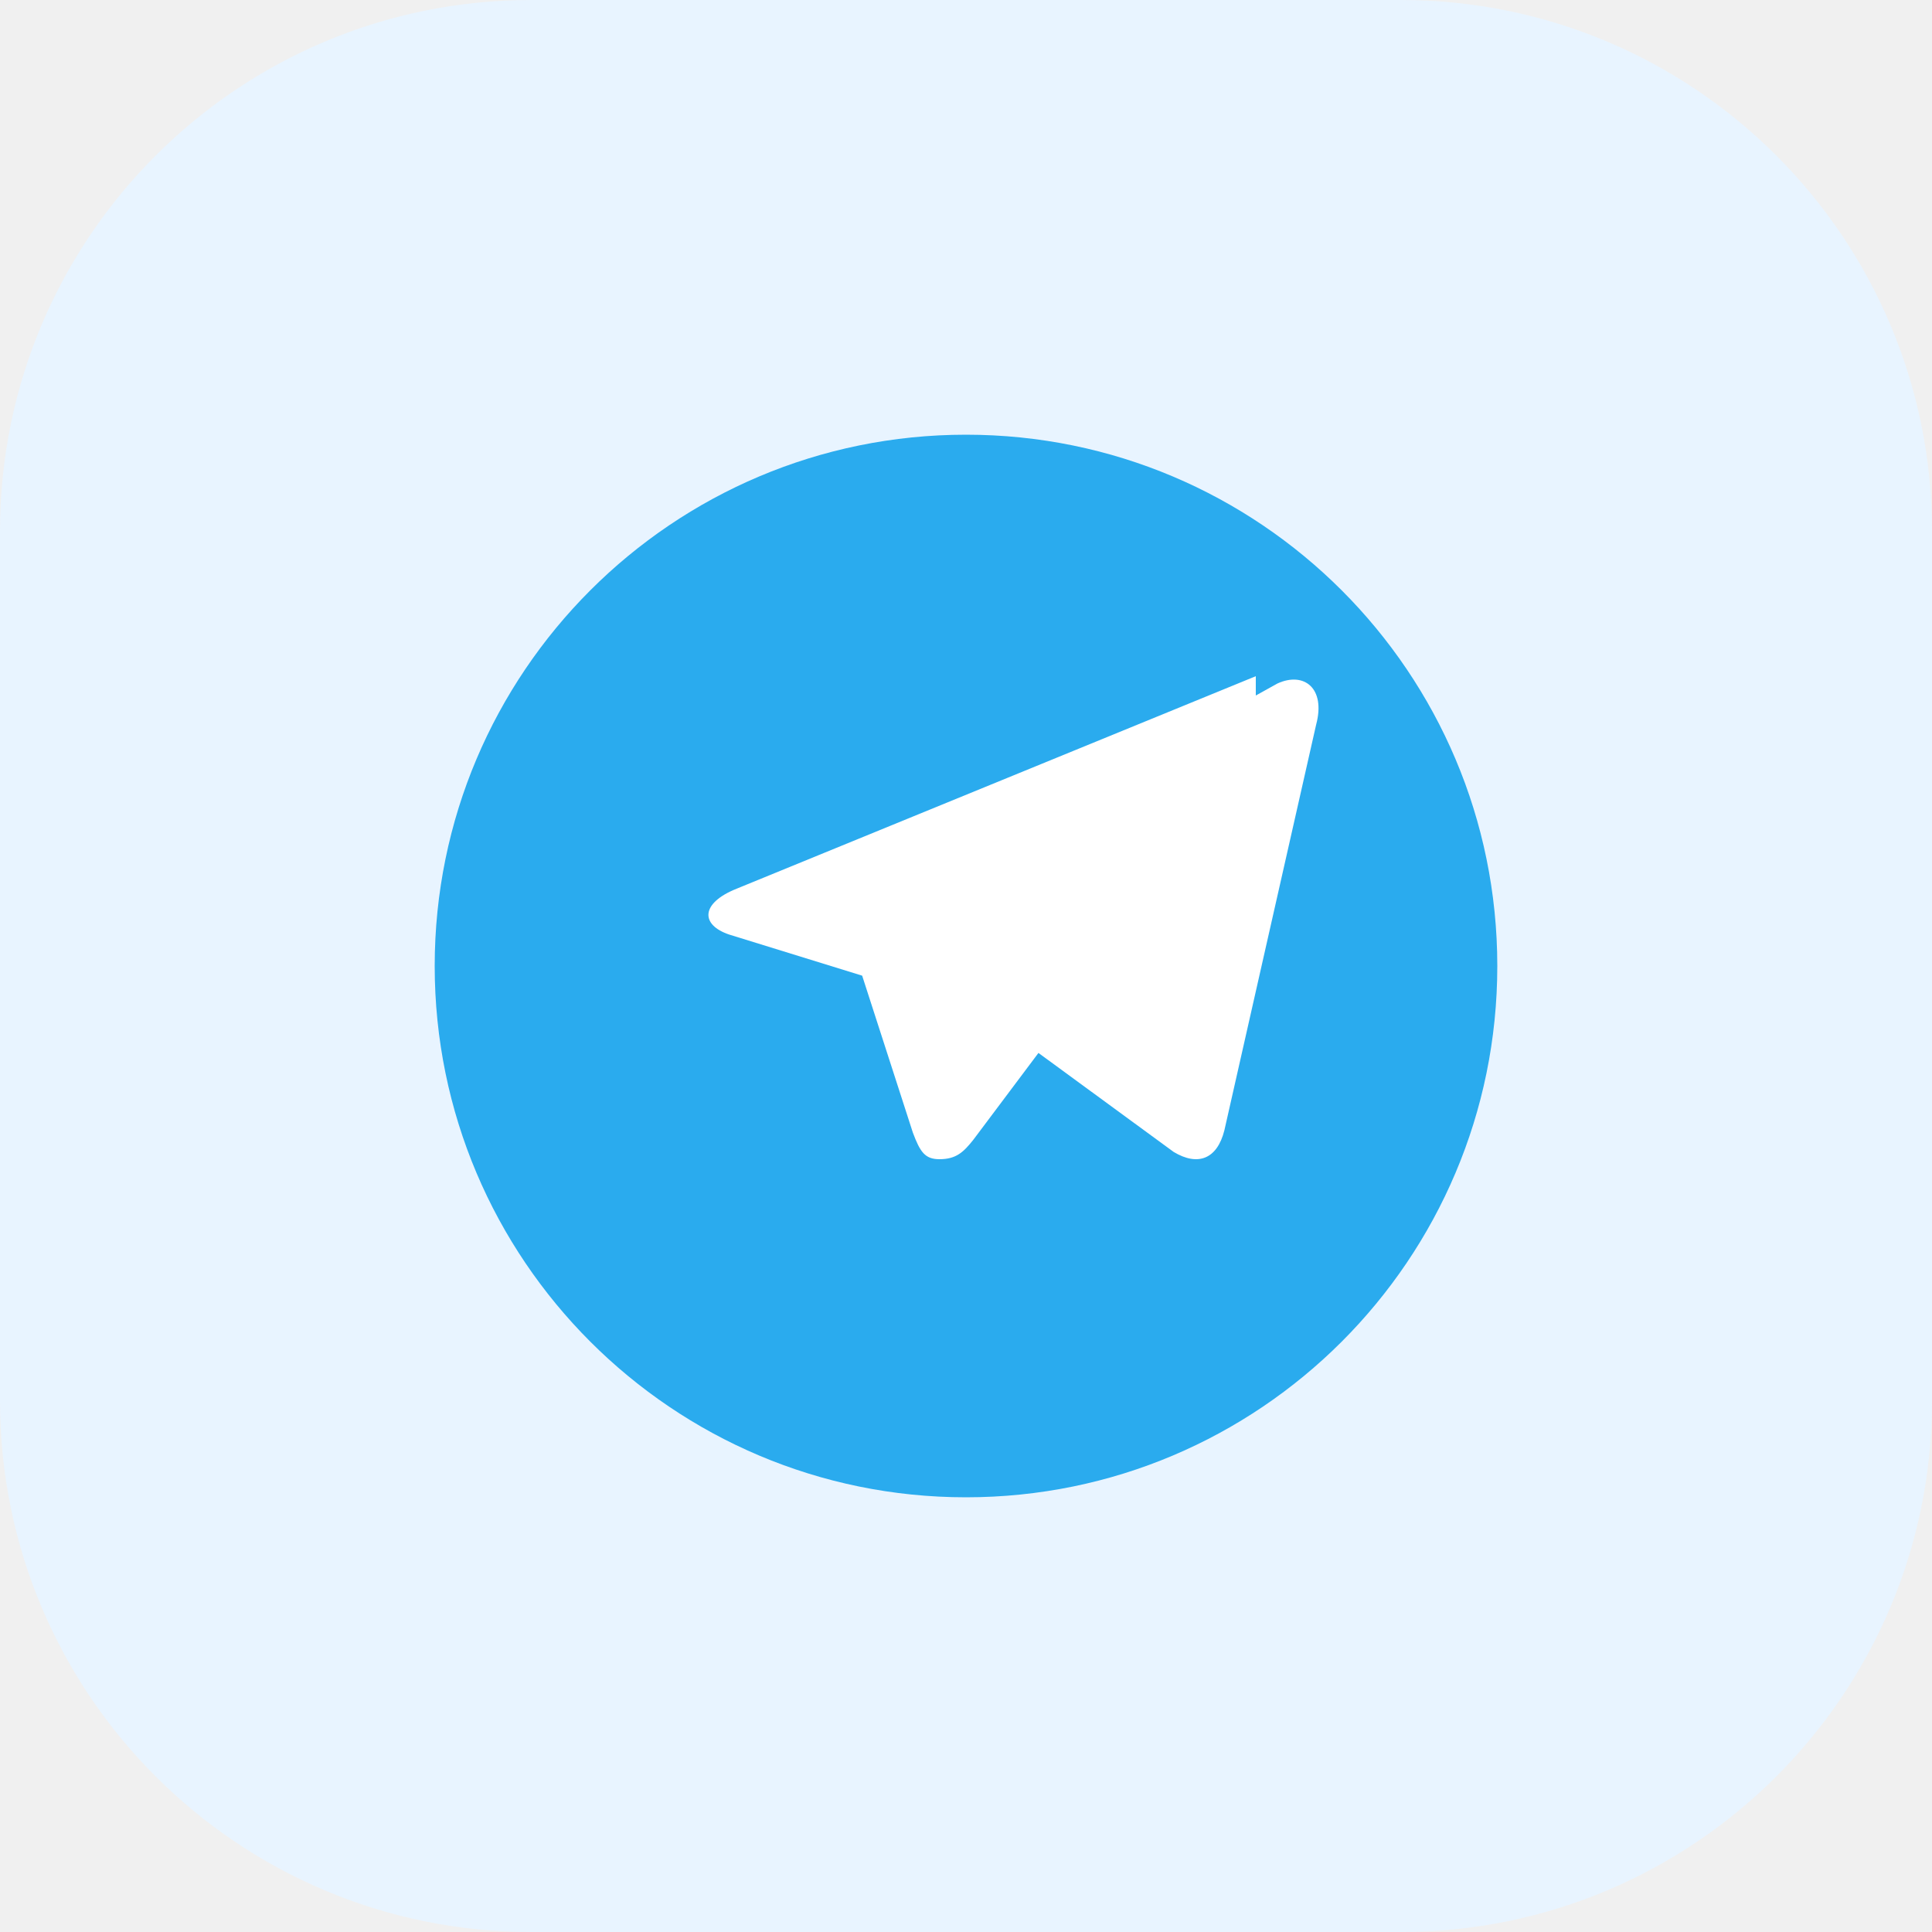
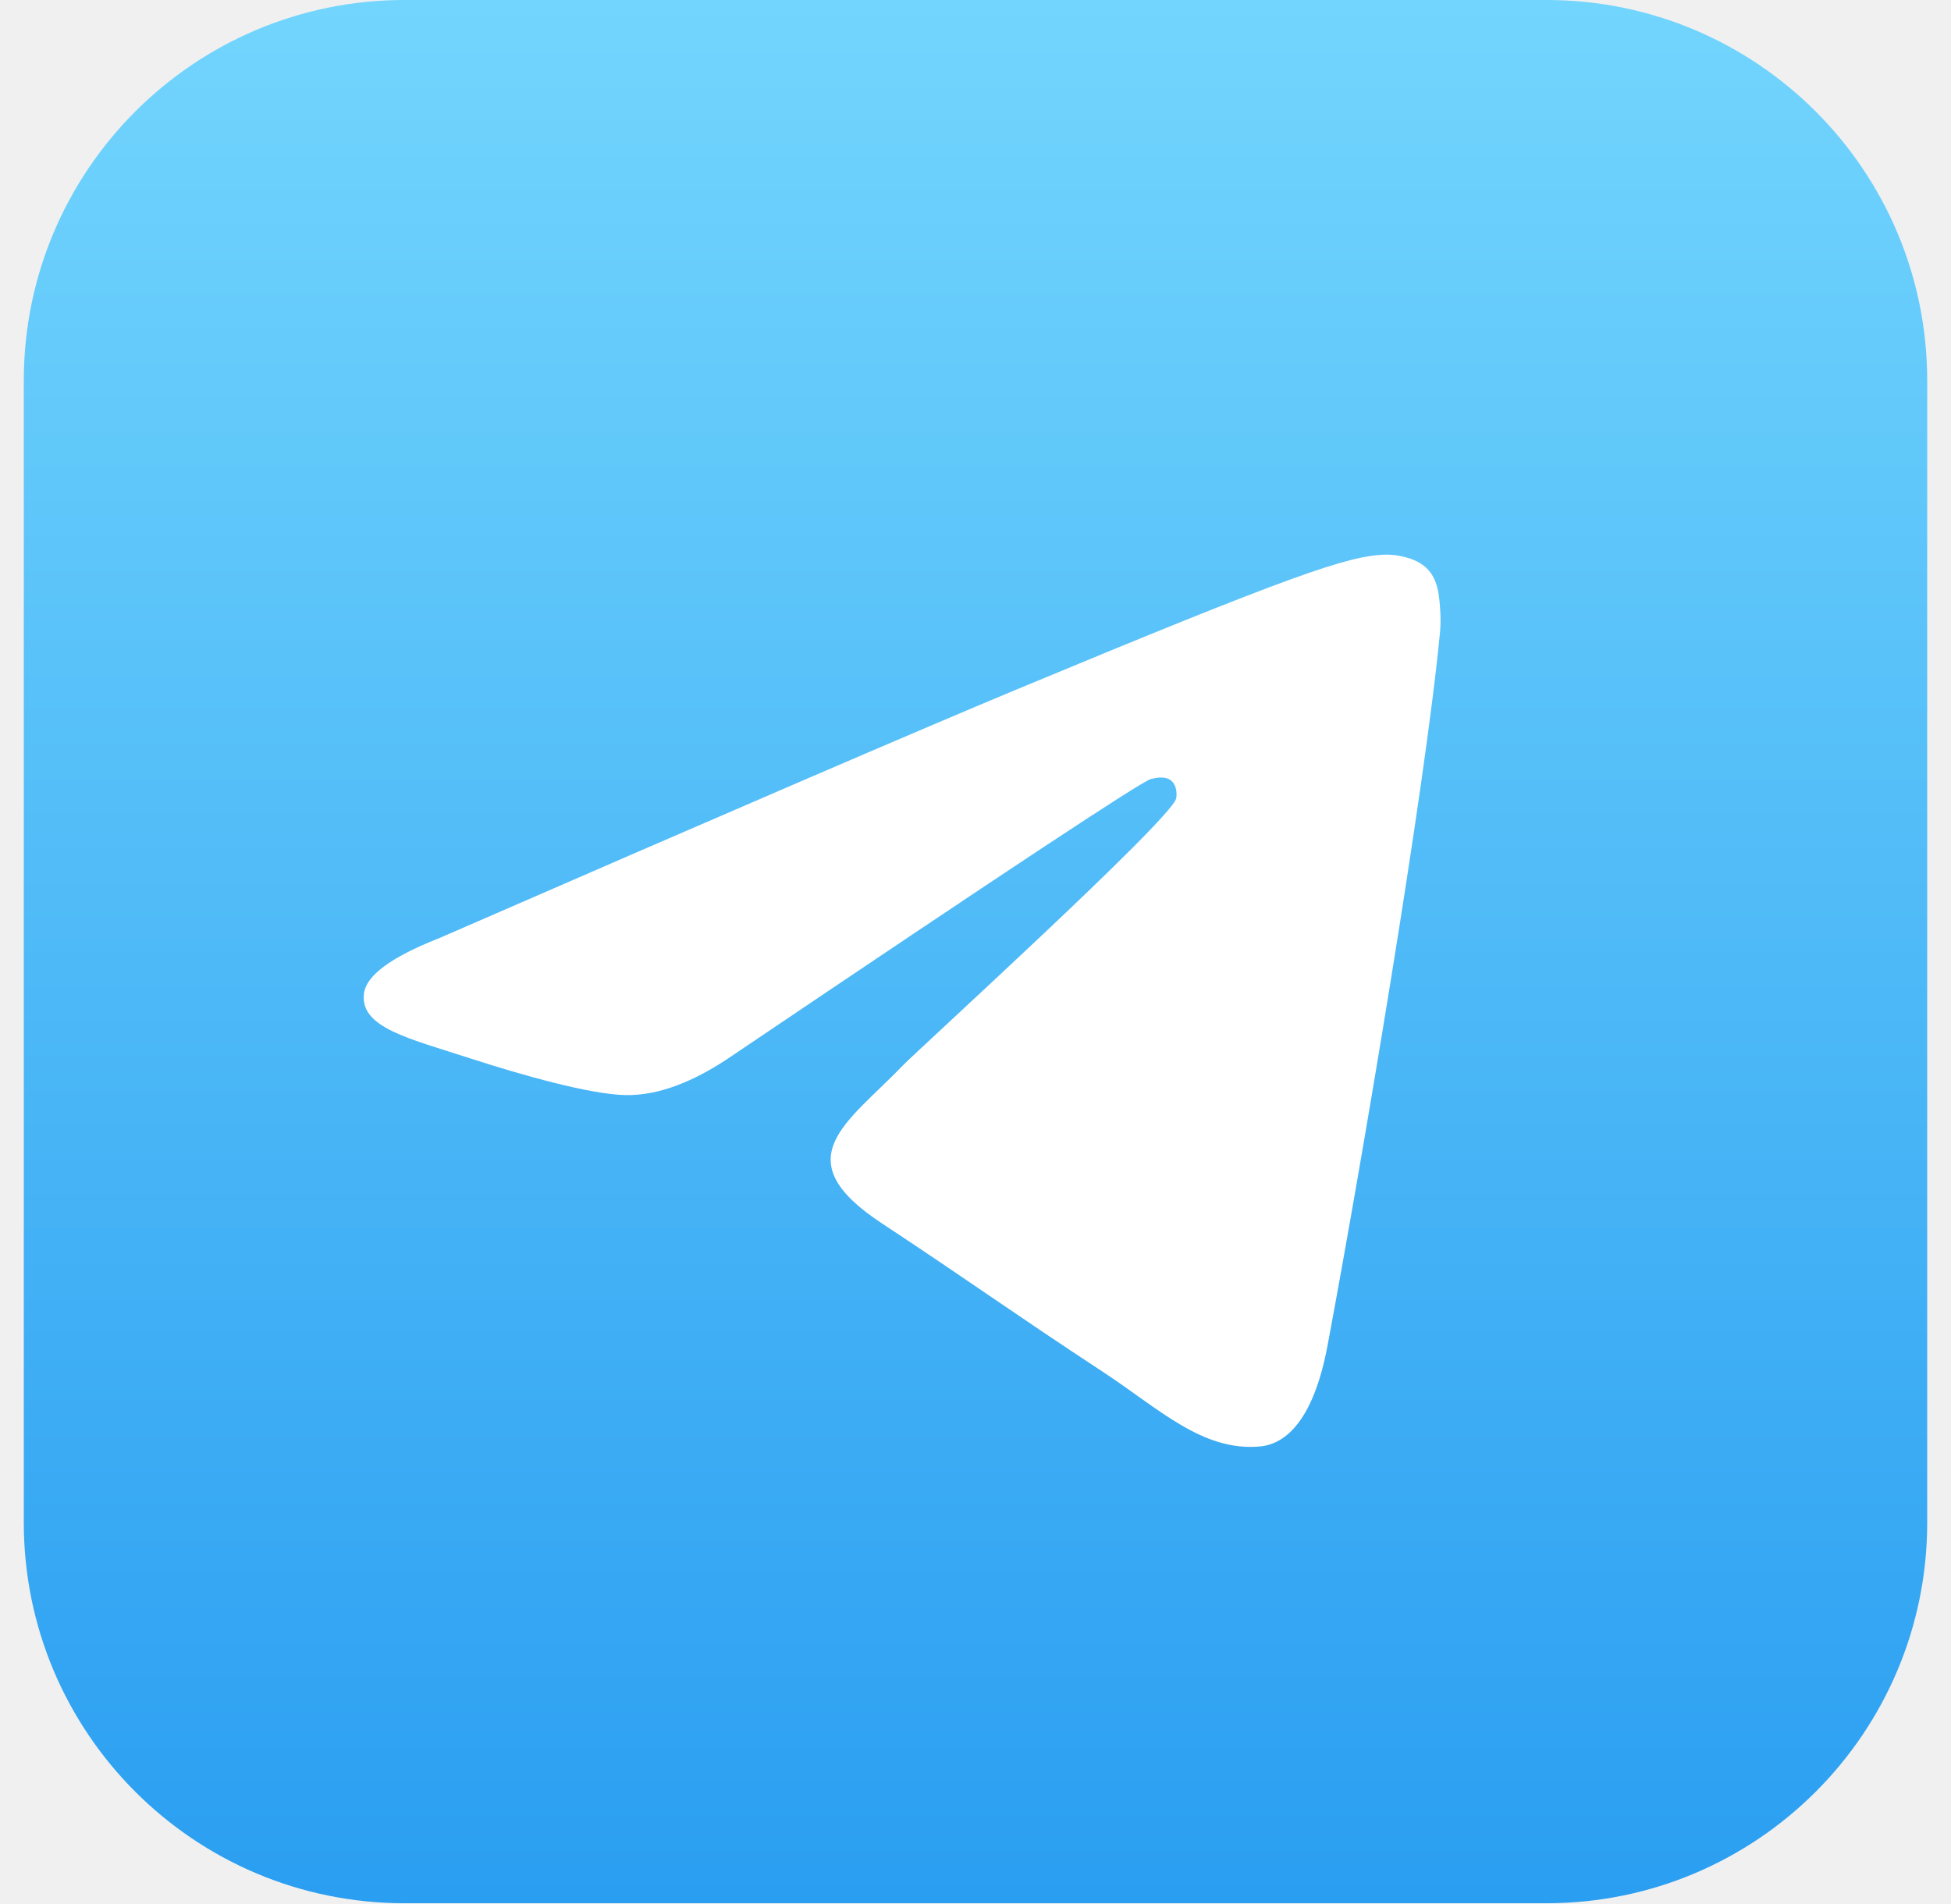
- <svg xmlns="http://www.w3.org/2000/svg" viewBox="0 0 80 80" fill="none">
-   <rect width="80" height="80" rx="22" fill="#E8F4FF" />
-   <circle cx="40" cy="40" r="22" fill="#2AABEE" />
-   <path d="M52 28L30.5 36.8c-1.5.6-1.5 1.5-.3 1.9l5.5 1.7 2.1 6.5c.3.8.5 1.1 1.1 1.1.7 0 1-.3 1.4-.8l2.7-3.6 5.6 4.1c1 .6 1.8.3 2.1-.9L54.5 30c.4-1.5-.5-2.2-1.6-1.7l-.9.5z" fill="#fff" />
+ <svg xmlns="http://www.w3.org/2000/svg" width="41" height="40" fill="none">
+   <rect x=".5" width="40" height="40" rx="8" fill="url(#a)" />
+   <path d="M9.2 19.73c6.075-2.646 10.126-4.391 12.151-5.234 5.789-2.407 6.99-2.825 7.775-2.839.172-.003.557.04.807.242.208.171.267.402.296.564.026.162.062.532.033.82-.312 3.295-1.67 11.291-2.361 14.981-.29 1.562-.866 2.085-1.423 2.136-1.211.111-2.129-.8-3.301-1.568-1.833-1.202-2.868-1.95-4.649-3.124-2.058-1.356-.723-2.101.449-3.319.306-.319 5.639-5.168 5.74-5.608.013-.055.026-.26-.098-.368-.12-.108-.3-.071-.43-.042-.186.042-3.113 1.978-8.791 5.809-.83.571-1.582.85-2.26.835-.742-.016-2.175-.421-3.239-.766-1.302-.424-2.341-.649-2.25-1.369.046-.375.563-.759 1.55-1.151Z" fill="#fff" />
+   <defs>
+     <linearGradient id="a" x1="20.5" y1="0" x2="20.5" y2="40" gradientUnits="userSpaceOnUse">
+       <stop stop-color="#72D5FD" />
+       <stop offset="1" stop-color="#2A9EF1" />
+     </linearGradient>
+   </defs>
</svg>
